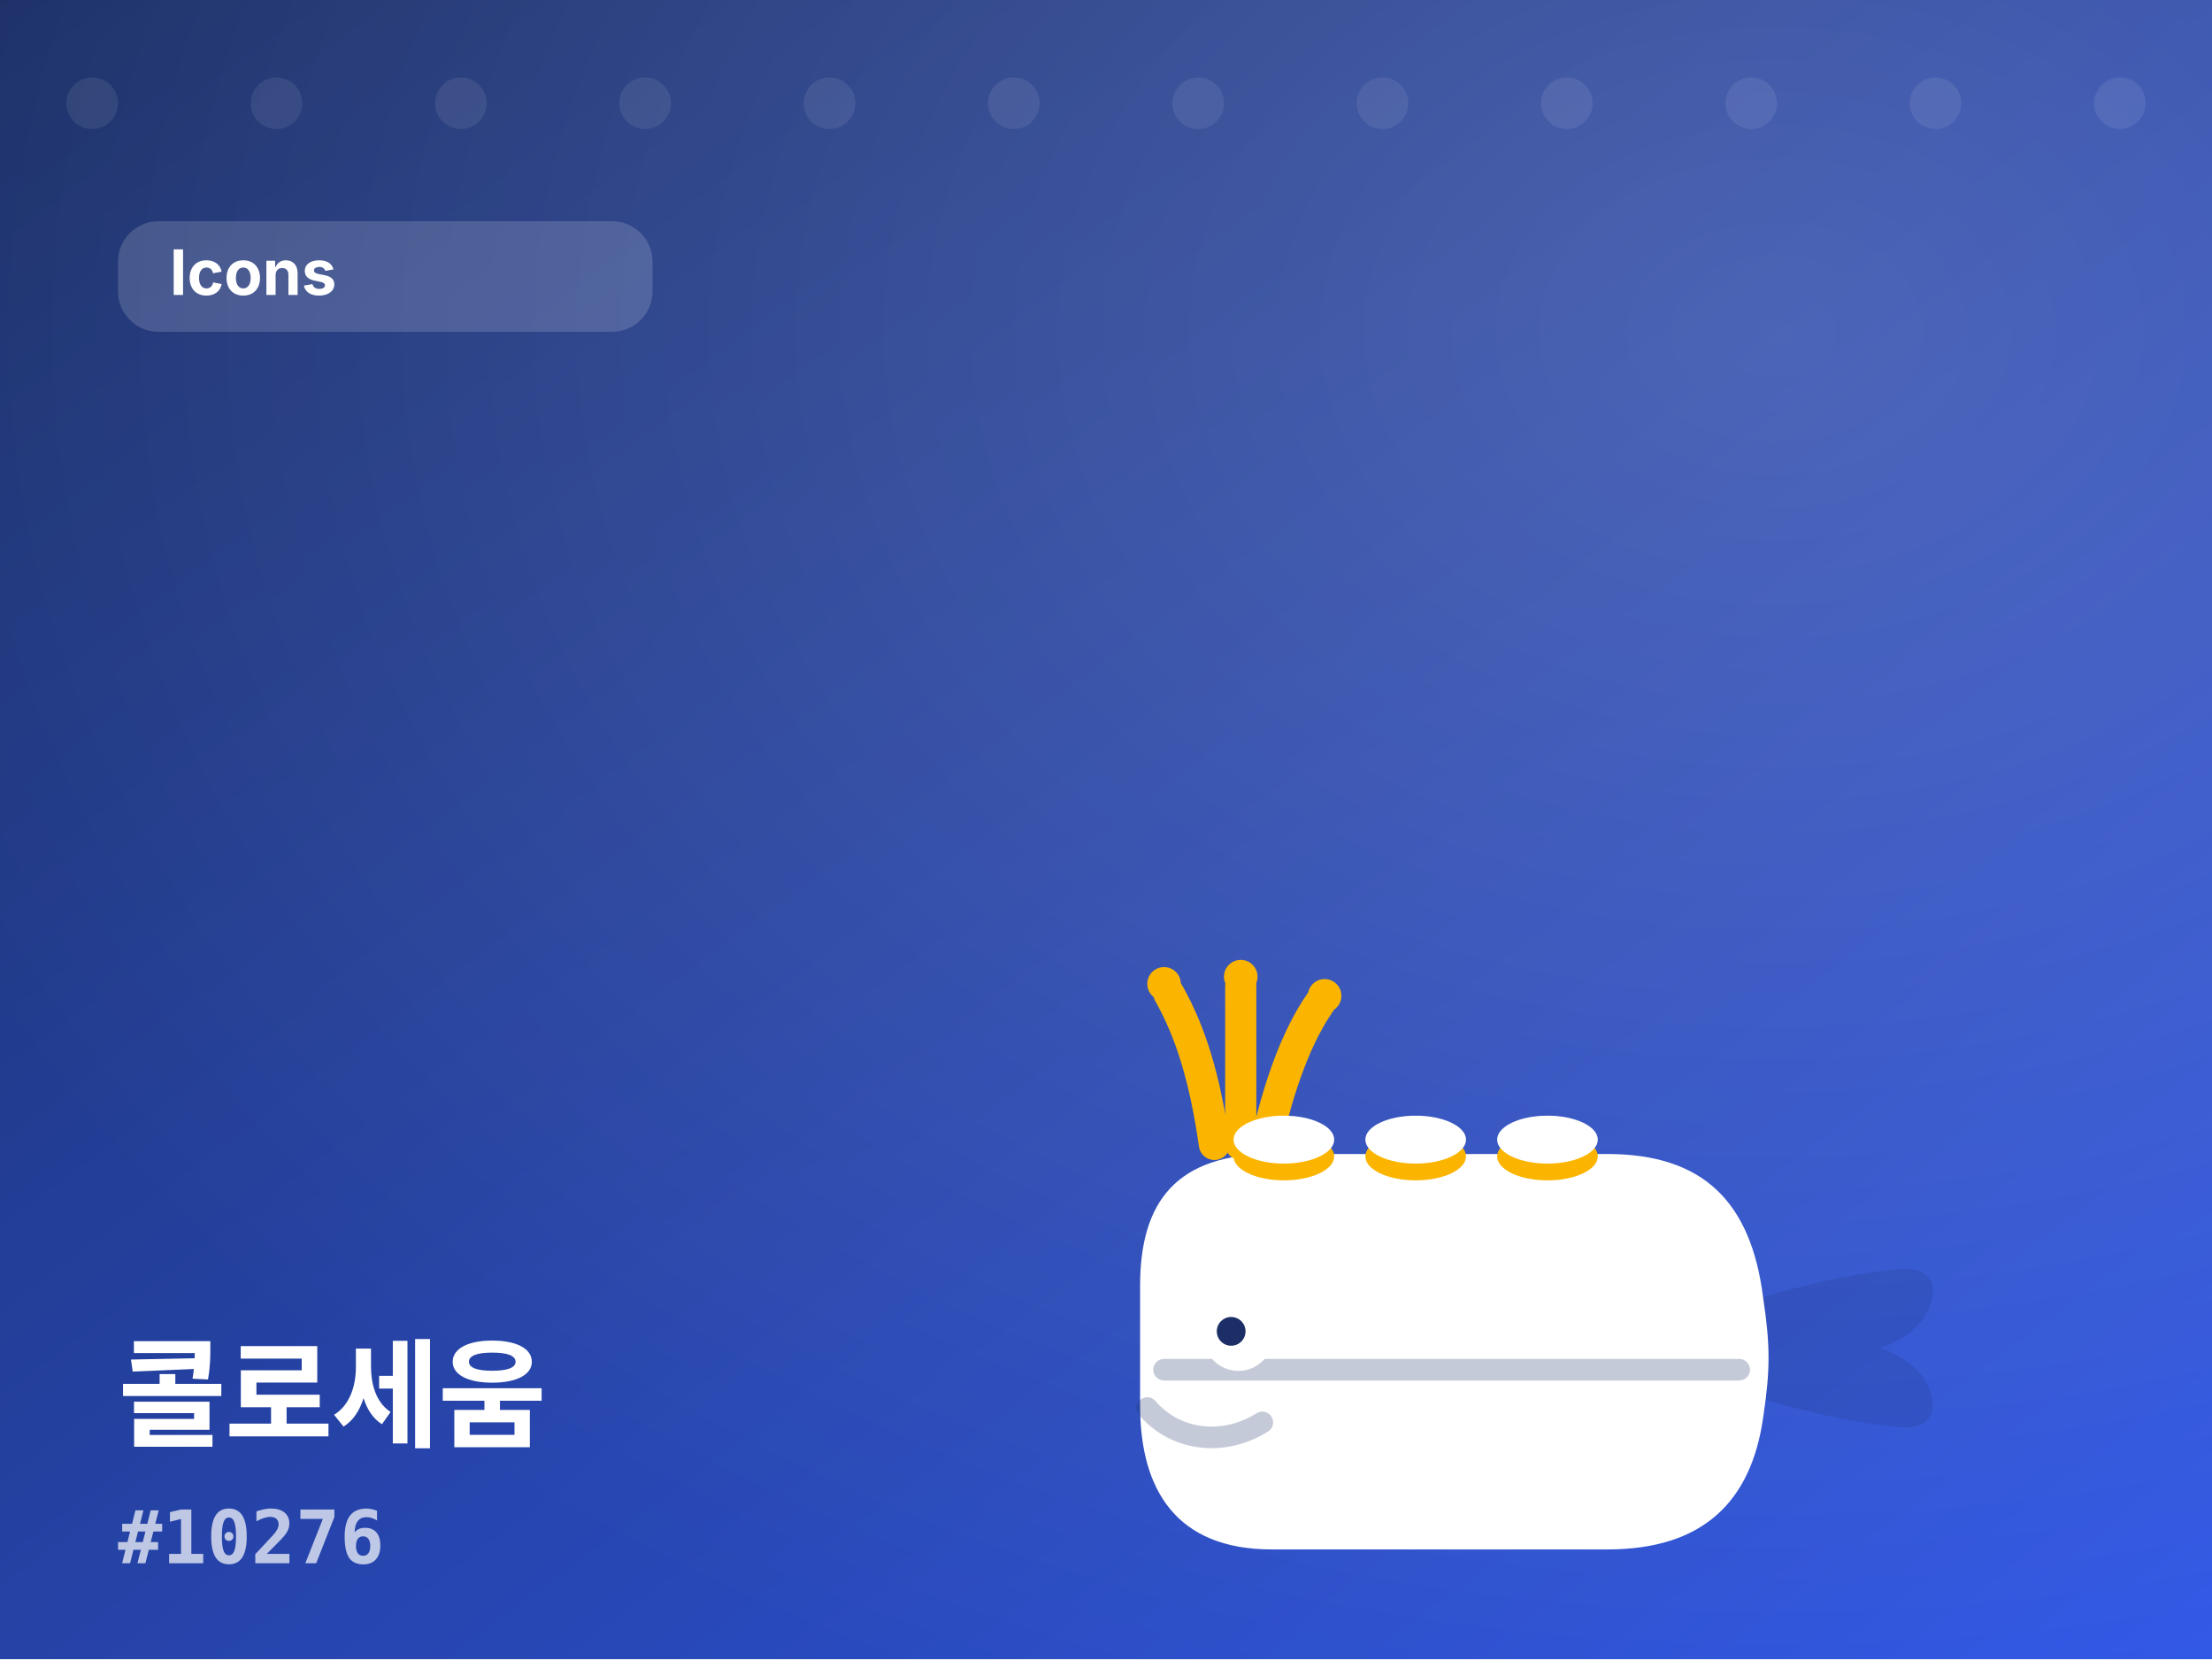
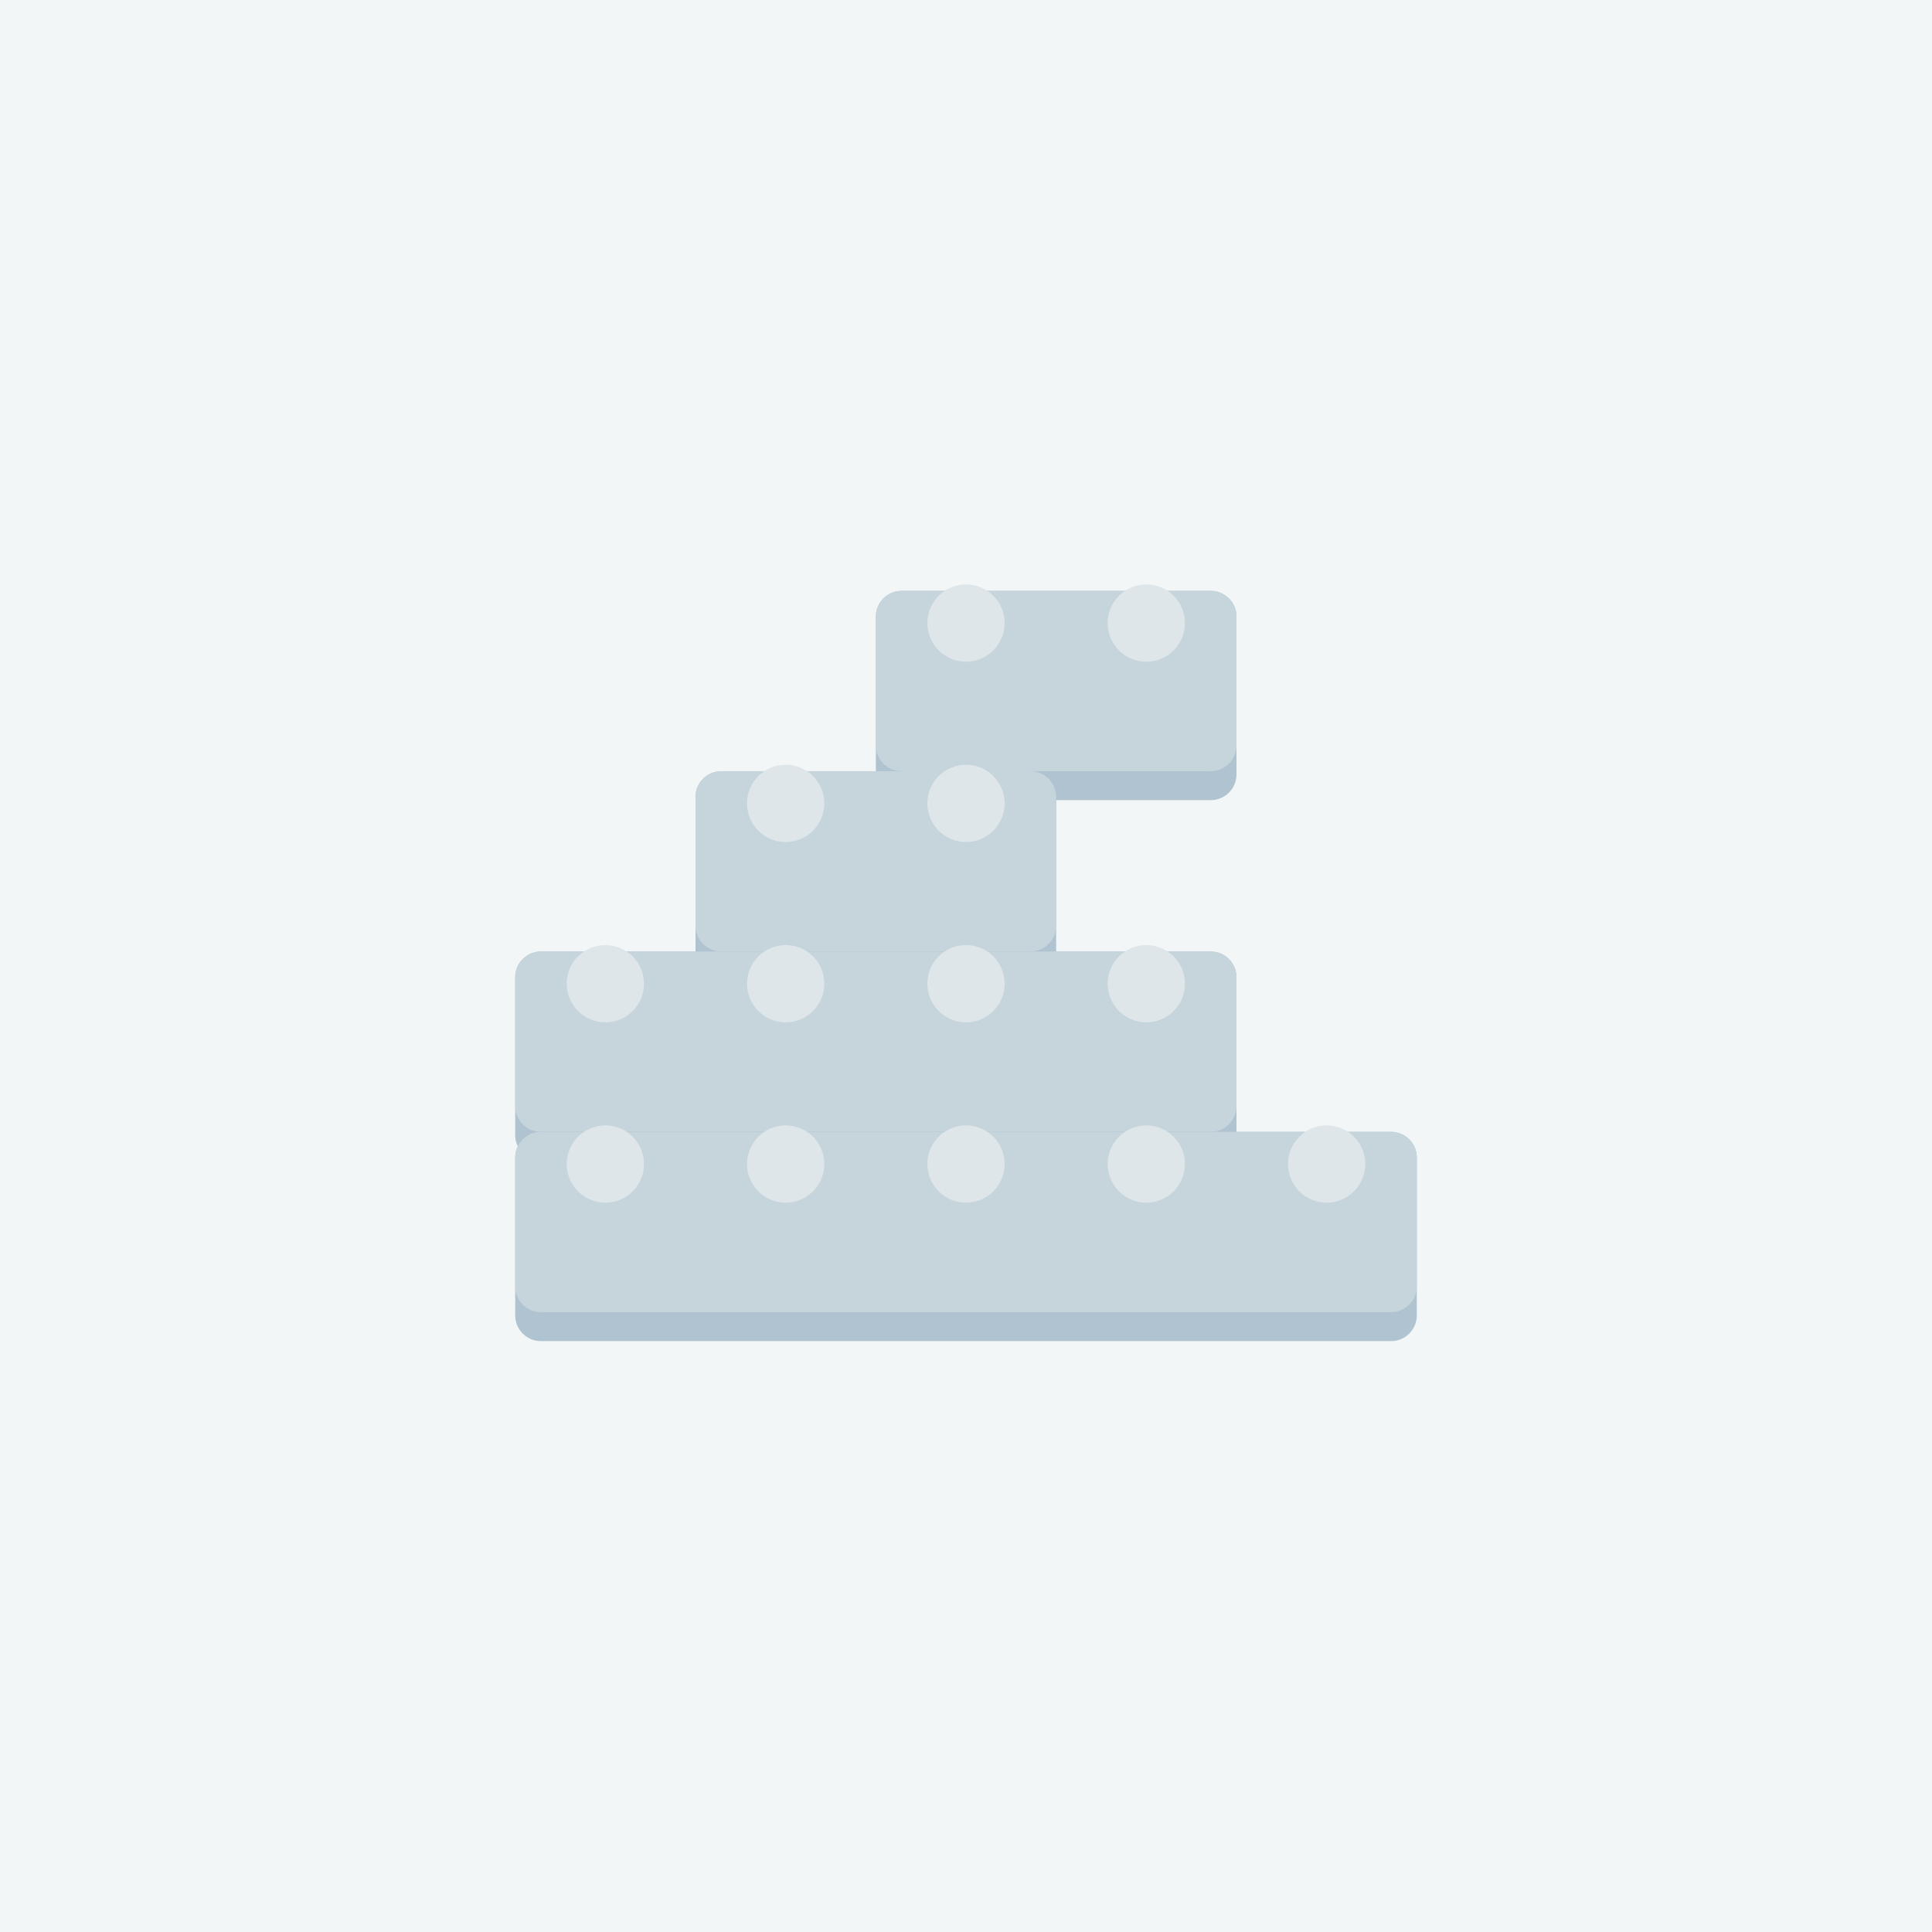
- <svg xmlns="http://www.w3.org/2000/svg" viewBox="0 0 1200 900" width="1200" height="900" role="img" aria-label="콜로세움">
-   <defs>
-     <linearGradient id="bg" x1="0" y1="0" x2="1" y2="1">
-       <stop offset="0" stop-color="#1b2f66" />
-       <stop offset="1" stop-color="#2f56e6" />
-     </linearGradient>
-     <radialGradient id="glow" cx="0.8" cy="0.2" r="0.9">
-       <stop offset="0" stop-color="#ffffff" stop-opacity="0.18" />
-       <stop offset="1" stop-color="#ffffff" stop-opacity="0" />
-     </radialGradient>
-   </defs>
-   <rect width="1200" height="900" fill="url(#bg)" />
-   <rect width="1200" height="900" fill="url(#glow)" />
-   <circle cx="50" cy="56" r="14" fill="#ffffff" opacity="0.08" />
-   <circle cx="150" cy="56" r="14" fill="#ffffff" opacity="0.08" />
-   <circle cx="250" cy="56" r="14" fill="#ffffff" opacity="0.08" />
-   <circle cx="350" cy="56" r="14" fill="#ffffff" opacity="0.08" />
-   <circle cx="450" cy="56" r="14" fill="#ffffff" opacity="0.08" />
-   <circle cx="550" cy="56" r="14" fill="#ffffff" opacity="0.08" />
-   <circle cx="650" cy="56" r="14" fill="#ffffff" opacity="0.08" />
-   <circle cx="750" cy="56" r="14" fill="#ffffff" opacity="0.08" />
-   <circle cx="850" cy="56" r="14" fill="#ffffff" opacity="0.08" />
-   <circle cx="950" cy="56" r="14" fill="#ffffff" opacity="0.08" />
-   <circle cx="1050" cy="56" r="14" fill="#ffffff" opacity="0.08" />
-   <circle cx="1150" cy="56" r="14" fill="#ffffff" opacity="0.08" />
-   <g transform="translate(560 470) scale(13)">
-     <path d="M28.5 18.6C31.5 17.6 34 17 36.2 16.8C37.3 16.7 37.8 17.3 37.5 18.2C37.2 19.2 36.4 19.7 35.4 20.1C36.4 20.5 37.2 21 37.5 22C37.8 22.9 37.3 23.5 36.2 23.4C34 23.2 31.5 22.6 28.5 21.6Z" fill="rgba(27,47,102,0.16)" />
-     <path d="M10 12H24C28 12 30 14 30.5 18C30.8 20 30.8 21 30.5 23C30 26.5 28 28.5 24 28.5H10C6 28.5 4.5 26 4.5 22.5V17.5C4.5 14 6 12 10 12Z" fill="#ffffff" />
-     <path d="M5.5 21H29.5" stroke="rgba(27,47,102,0.25)" stroke-width="0.9" stroke-linecap="round" />
-     <path d="M4.8 22.6C6 24 8 24.2 9.6 23.2" stroke="rgba(27,47,102,0.25)" stroke-width="0.9" stroke-linecap="round" fill="none" />
-     <g stroke="#fbb500" stroke-width="1.3" stroke-linecap="round" fill="none">
-       <path d="M7.6 11.6C7.2 8.8 6.6 6.9 5.7 5.3" />
-       <path d="M8.7 11.6C8.7 9 8.7 6.8 8.7 5" />
-       <path d="M9.7 11.8C10.3 9 11.1 7 12 5.7" />
-     </g>
-     <circle cx="5.5" cy="4.9" r="0.7" fill="#fbb500" />
-     <circle cx="8.7" cy="4.6" r="0.7" fill="#fbb500" />
-     <circle cx="12.2" cy="5.4" r="0.7" fill="#fbb500" />
-     <ellipse cx="10.5" cy="12.1" rx="2.1" ry="1" fill="#fbb500" />
-     <ellipse cx="10.5" cy="11.4" rx="2.1" ry="1" fill="#ffffff" />
-     <ellipse cx="16" cy="12.1" rx="2.1" ry="1" fill="#fbb500" />
-     <ellipse cx="16" cy="11.4" rx="2.1" ry="1" fill="#ffffff" />
-     <ellipse cx="21.5" cy="12.1" rx="2.1" ry="1" fill="#fbb500" />
-     <ellipse cx="21.5" cy="11.4" rx="2.1" ry="1" fill="#ffffff" />
-     <circle cx="8.6" cy="19.6" r="1.45" fill="#ffffff" />
-     <circle cx="8.3" cy="19.4" r="0.6" fill="#1b2f66" />
-   </g>
-   <g font-family="-apple-system, 'Apple SD Gothic Neo', 'Noto Sans KR', sans-serif">
-     <rect x="64" y="120" rx="22" ry="22" width="290" height="60" fill="#ffffff" opacity="0.16" />
-     <text x="92" y="160" font-size="34" font-weight="700" fill="#ffffff">Icons</text>
-     <text x="64" y="780" font-size="64" font-weight="800" fill="#ffffff" letter-spacing="-1">콜로세움</text>
-     <text x="64" y="848" font-size="40" font-weight="700" fill="#ffffff" opacity="0.7" font-family="'SF Mono', ui-monospace, monospace">#10276</text>
+ <svg xmlns="http://www.w3.org/2000/svg" viewBox="0 0 1200 1200" width="1200" height="1200" role="img" aria-label="콜로세움 대표 이미지 자리표시자">
+   <rect width="1200" height="1200" fill="#F3F6F7" />
+   <g>
+     <rect x="544" y="367" width="224" height="130" rx="16" fill="#AFC4D0" />
+     <rect x="544" y="367" width="224" height="112" rx="16" fill="#C6D4DC" />
+     <circle cx="600" cy="387" r="24" fill="#DEE6EA" />
+     <circle cx="712" cy="387" r="24" fill="#DEE6EA" />
+     <rect x="432" y="479" width="224" height="130" rx="16" fill="#AFC4D0" />
+     <rect x="432" y="479" width="224" height="112" rx="16" fill="#C6D4DC" />
+     <circle cx="488" cy="499" r="24" fill="#DEE6EA" />
+     <circle cx="600" cy="499" r="24" fill="#DEE6EA" />
+     <rect x="320" y="591" width="448" height="130" rx="16" fill="#AFC4D0" />
+     <rect x="320" y="591" width="448" height="112" rx="16" fill="#C6D4DC" />
+     <circle cx="376" cy="611" r="24" fill="#DEE6EA" />
+     <circle cx="488" cy="611" r="24" fill="#DEE6EA" />
+     <circle cx="600" cy="611" r="24" fill="#DEE6EA" />
+     <circle cx="712" cy="611" r="24" fill="#DEE6EA" />
+     <rect x="320" y="703" width="560" height="130" rx="16" fill="#AFC4D0" />
+     <rect x="320" y="703" width="560" height="112" rx="16" fill="#C6D4DC" />
+     <circle cx="376" cy="723" r="24" fill="#DEE6EA" />
+     <circle cx="488" cy="723" r="24" fill="#DEE6EA" />
+     <circle cx="600" cy="723" r="24" fill="#DEE6EA" />
+     <circle cx="712" cy="723" r="24" fill="#DEE6EA" />
+     <circle cx="824" cy="723" r="24" fill="#DEE6EA" />
  </g>
</svg>
